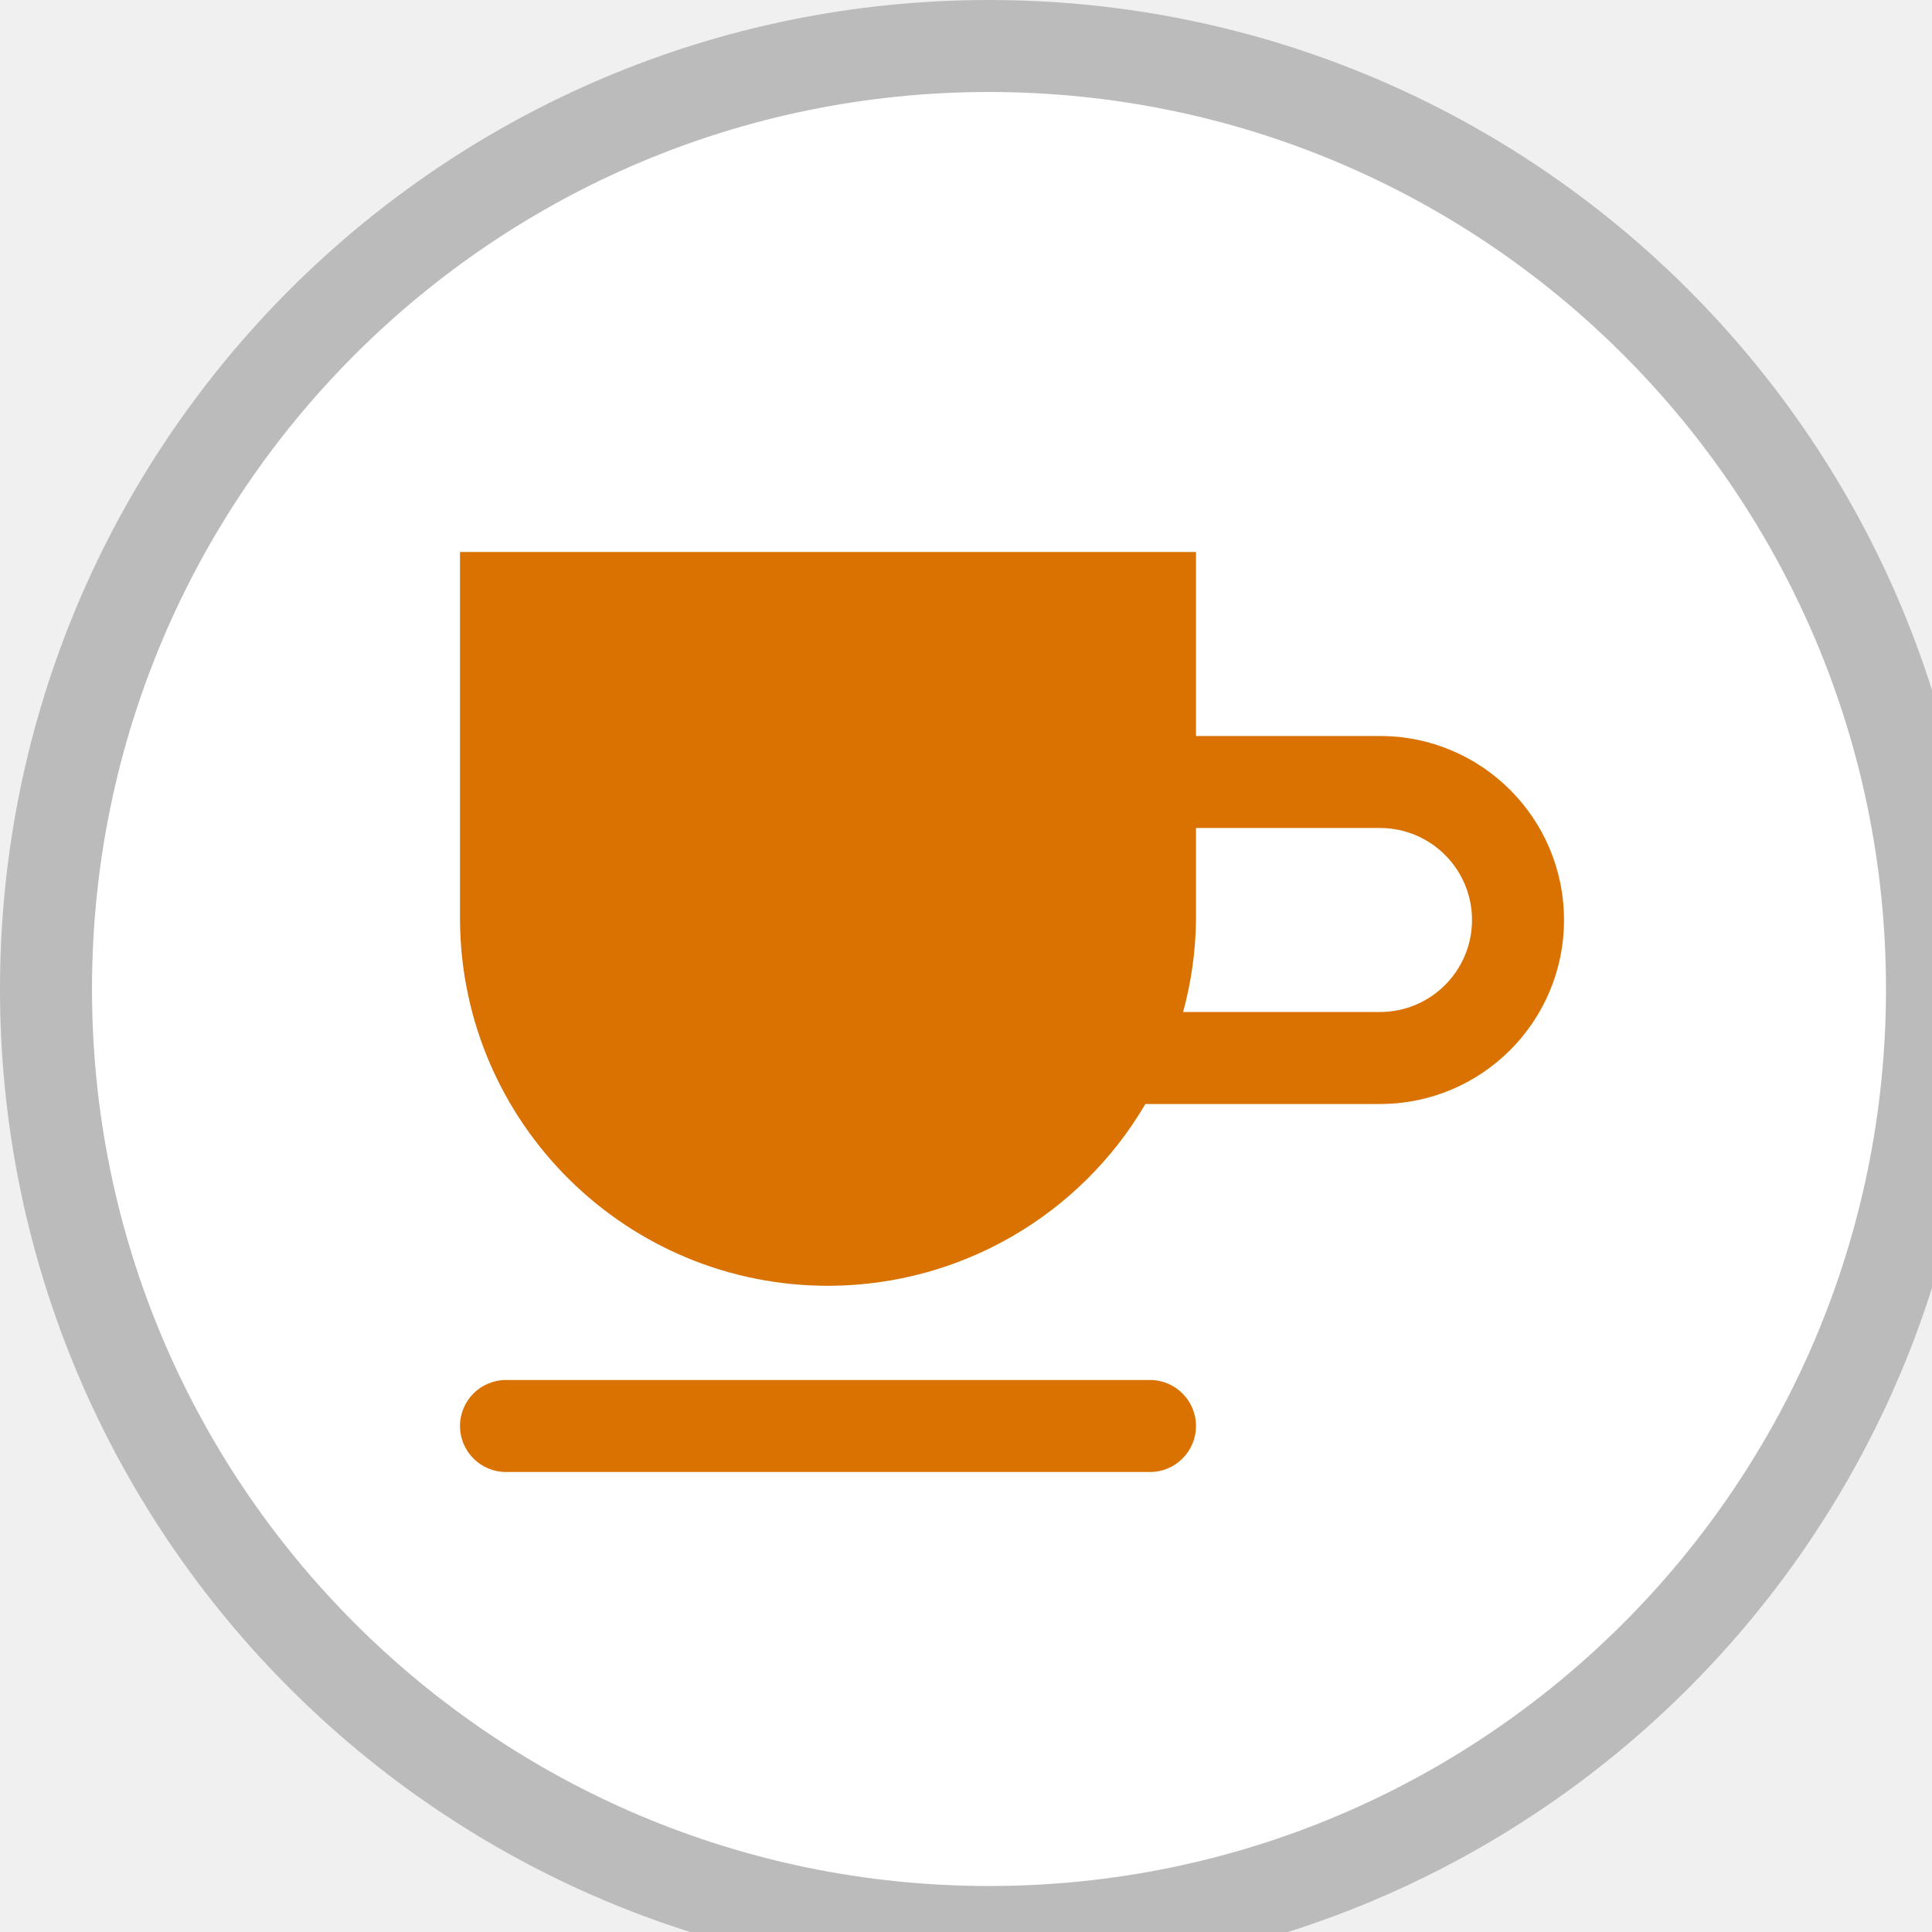
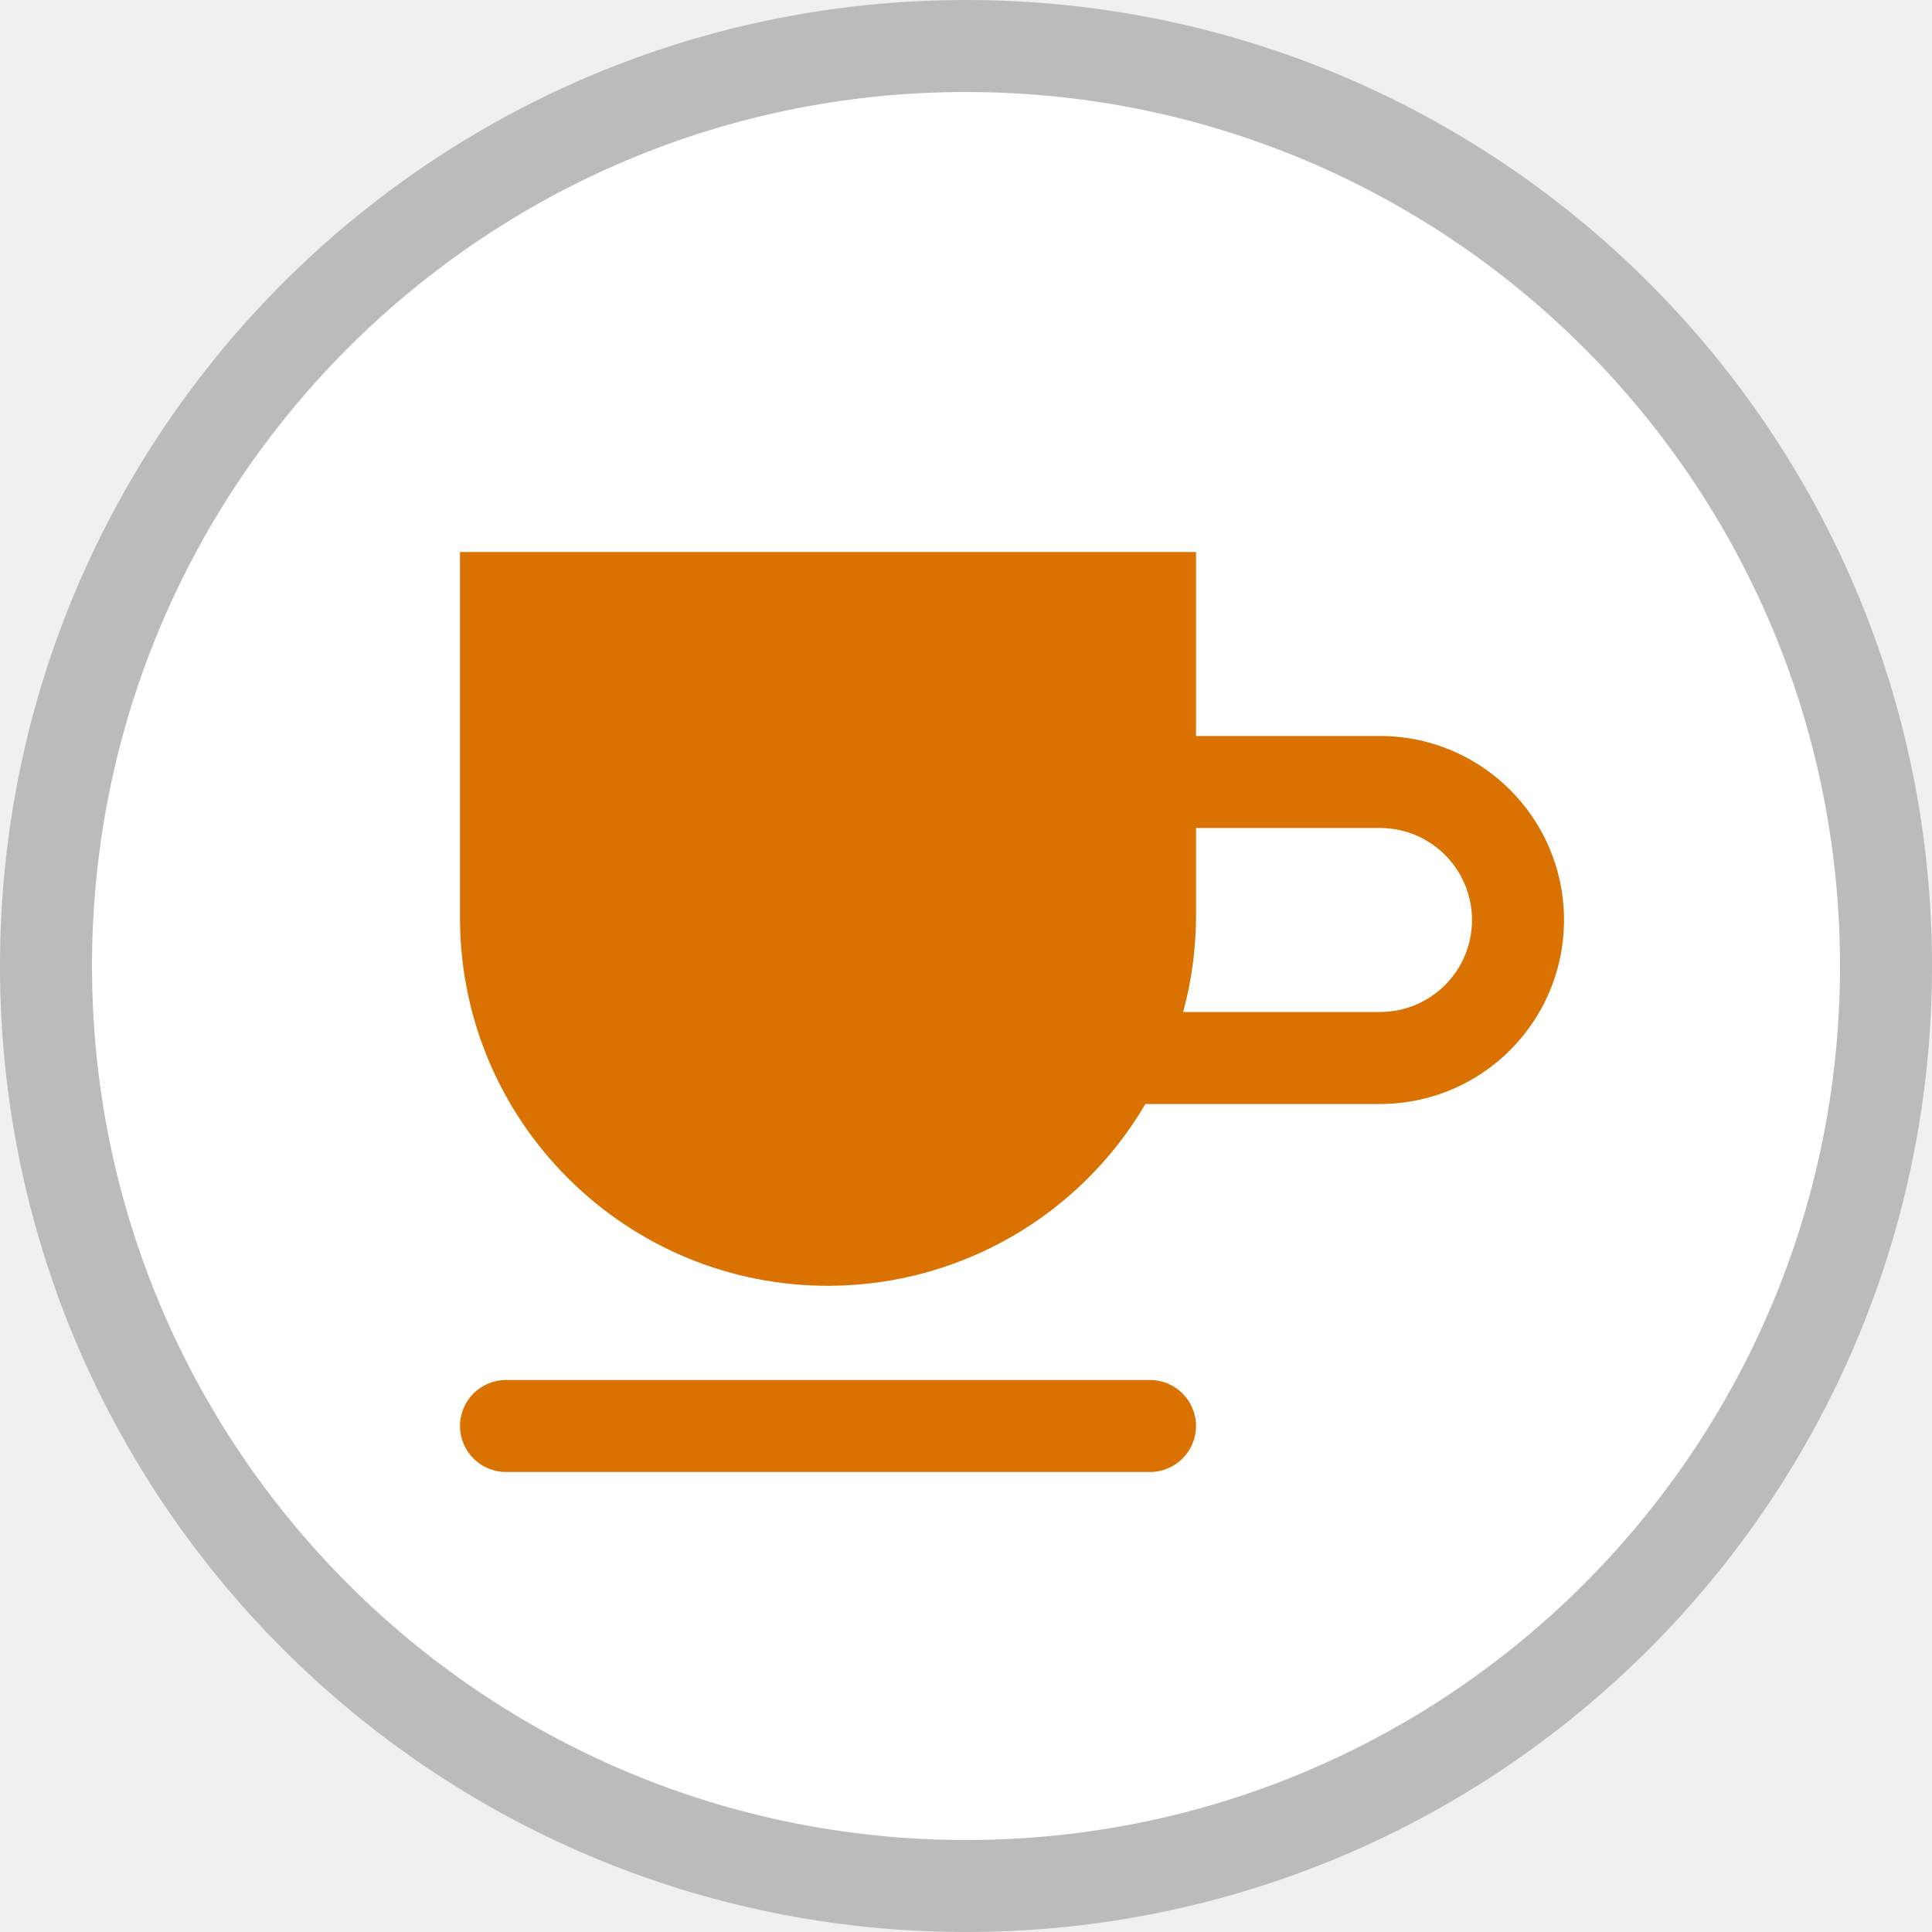
<svg xmlns="http://www.w3.org/2000/svg" viewBox="0 0 21 21" height="21" width="21">
  <rect fill="none" x="0" y="0" width="21" height="21" />
-   <rect x="1" y="1" rx="9.75" ry="9.75" width="19.5" height="19.5" stroke="#bbb" style="stroke-linejoin:round;stroke-miterlimit:4;" fill="#bbb" stroke-width="2" />
-   <rect x="1" y="1" width="19.5" height="19.5" rx="9.75" ry="9.75" fill="#fff" />
+   <rect x="1" y="1" rx="9.5" ry="9.5" width="19" height="19" stroke="#bbb" style="stroke-linejoin:round;stroke-miterlimit:4;" fill="#bbb" stroke-width="2" />
+   <rect x="1" y="1" width="19" height="19" rx="9.5" ry="9.5" fill="#fff" />
  <path fill="#d97200" transform="translate(3 3)" d="M12,5h-2V3H2v4c0.013,2.209,1.815,3.989,4.024,3.976C7.434,10.967,8.736,10.217,9.45,9H12c1.105,0,2-0.895,2-2  S13.105,5,12,5z M12,8H9.86C9.949,7.674,9.996,7.338,10,7V6h2c0.552,0,1,0.448,1,1S12.552,8,12,8z M10,12.5  c0,0.276-0.224,0.5-0.5,0.5h-7C2.224,13,2,12.776,2,12.5S2.224,12,2.5,12h7C9.776,12,10,12.224,10,12.5z" />
</svg>
